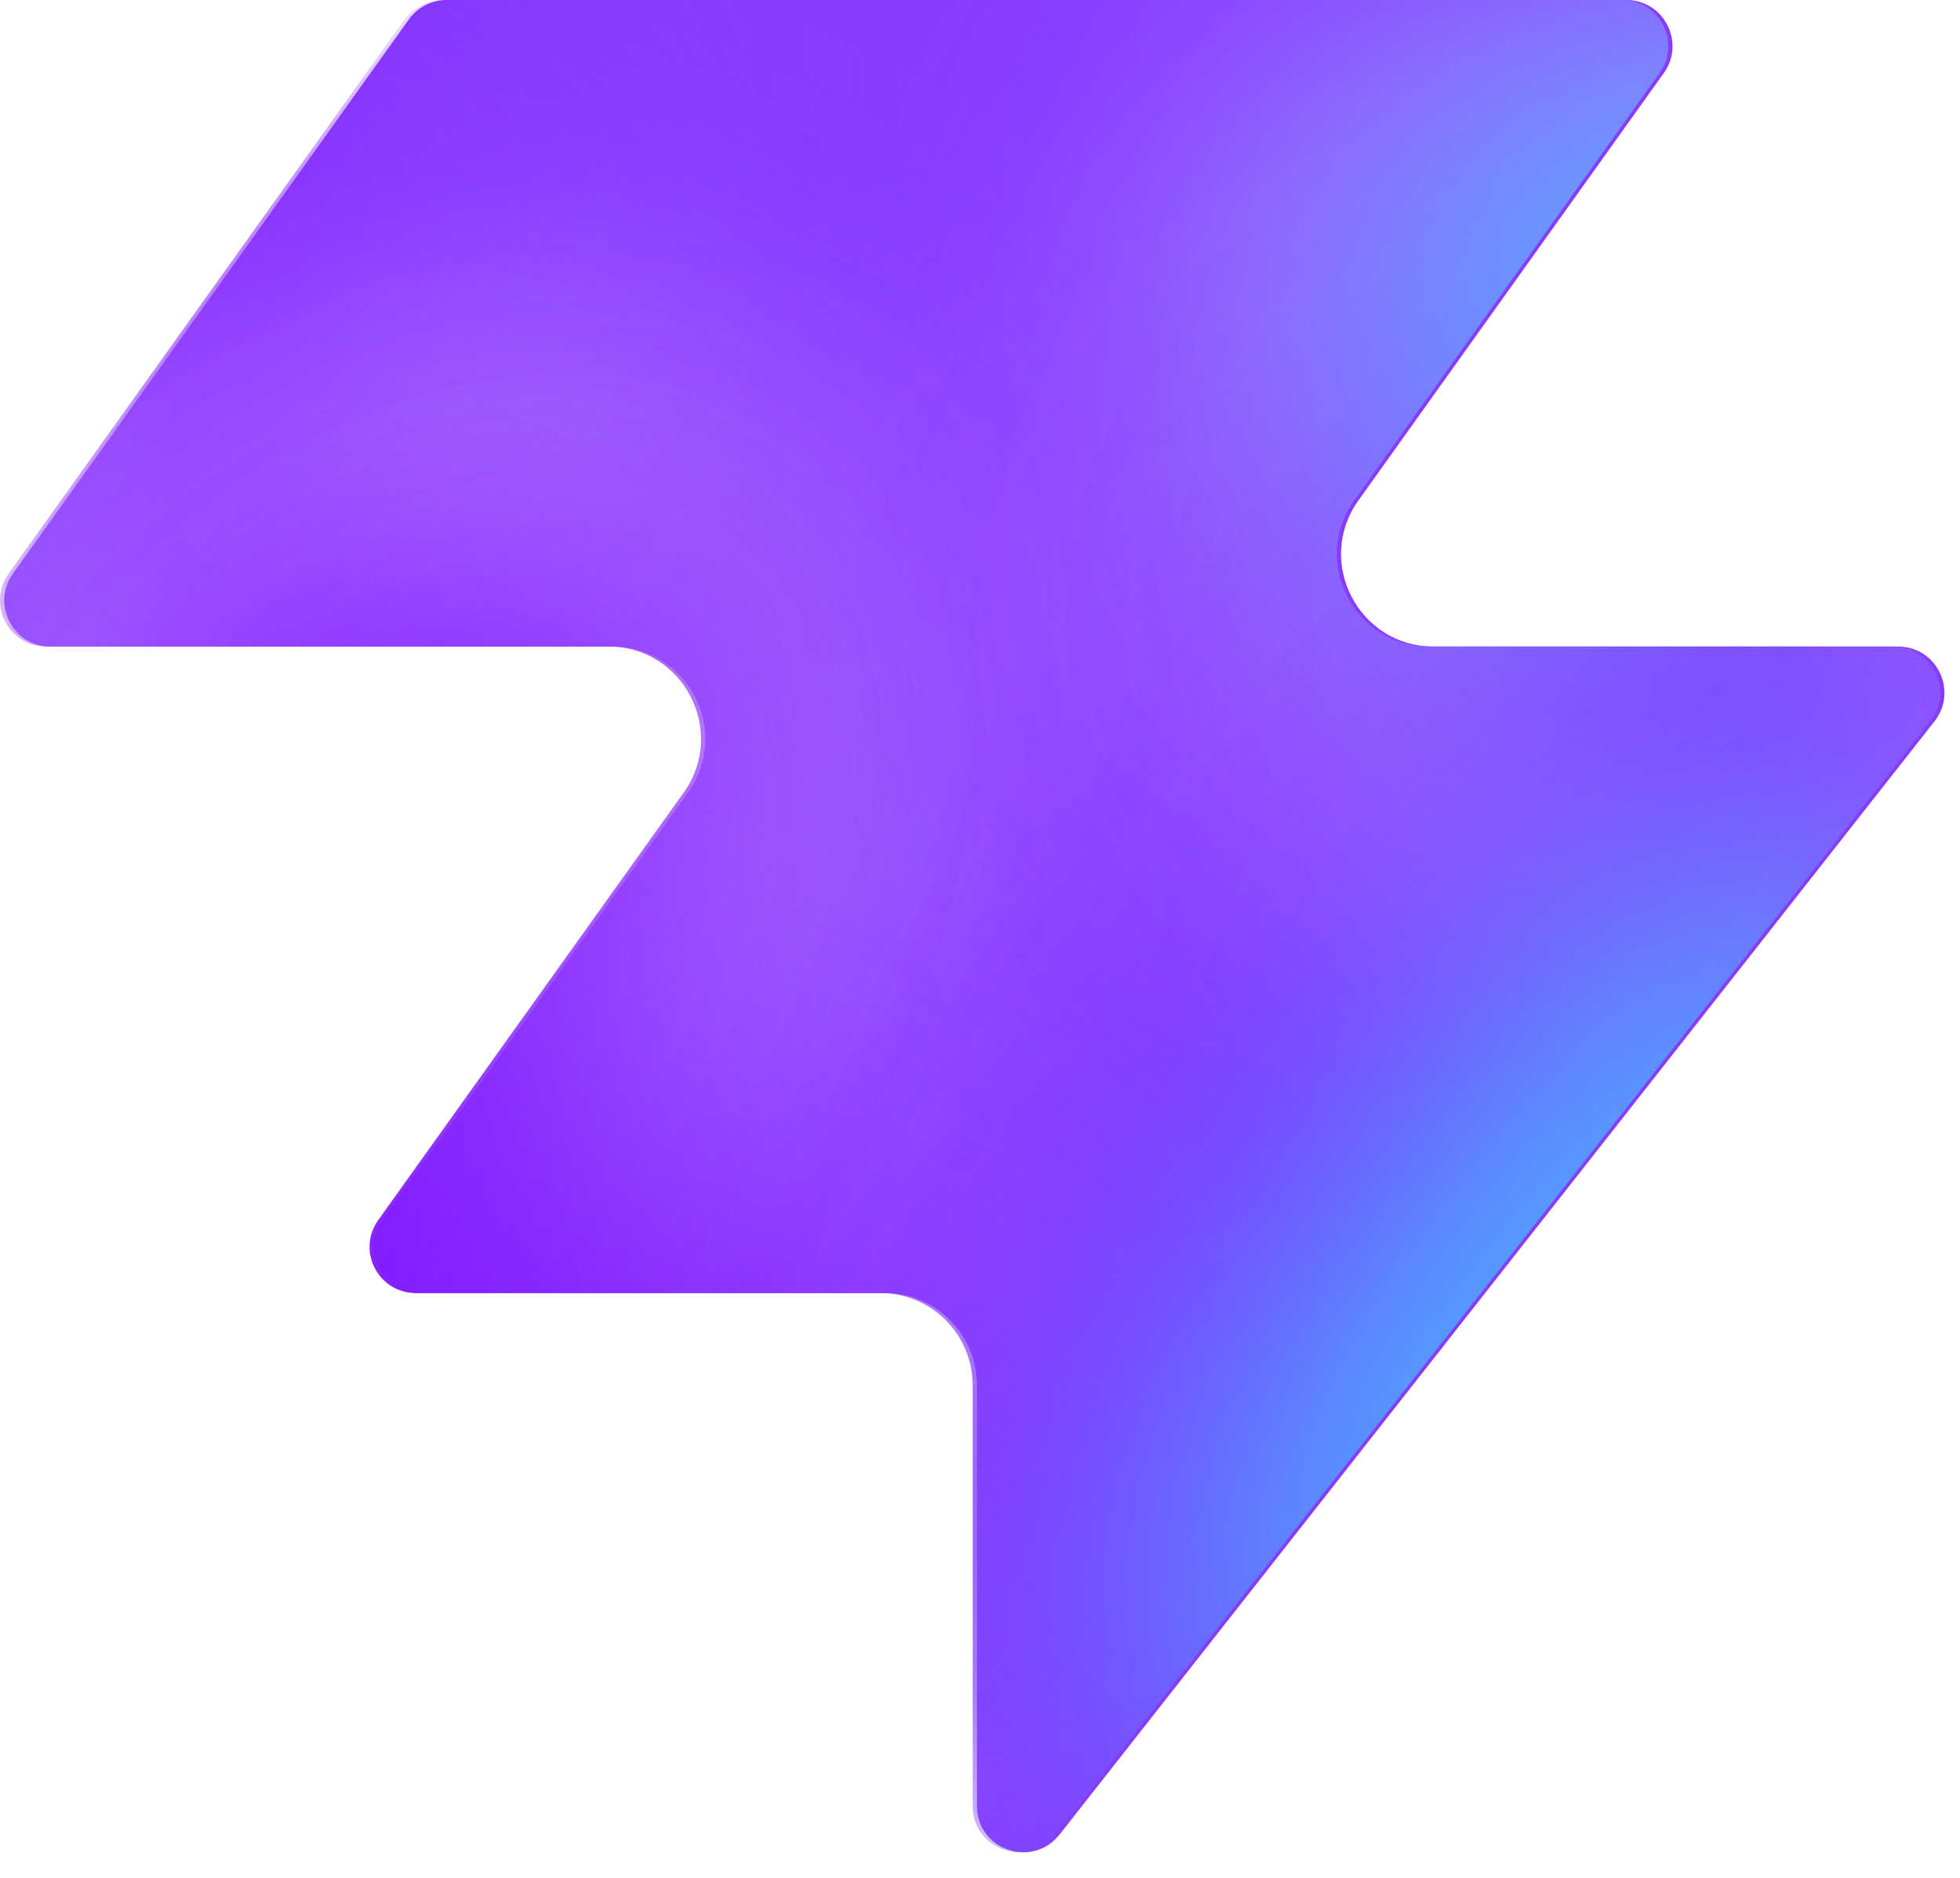
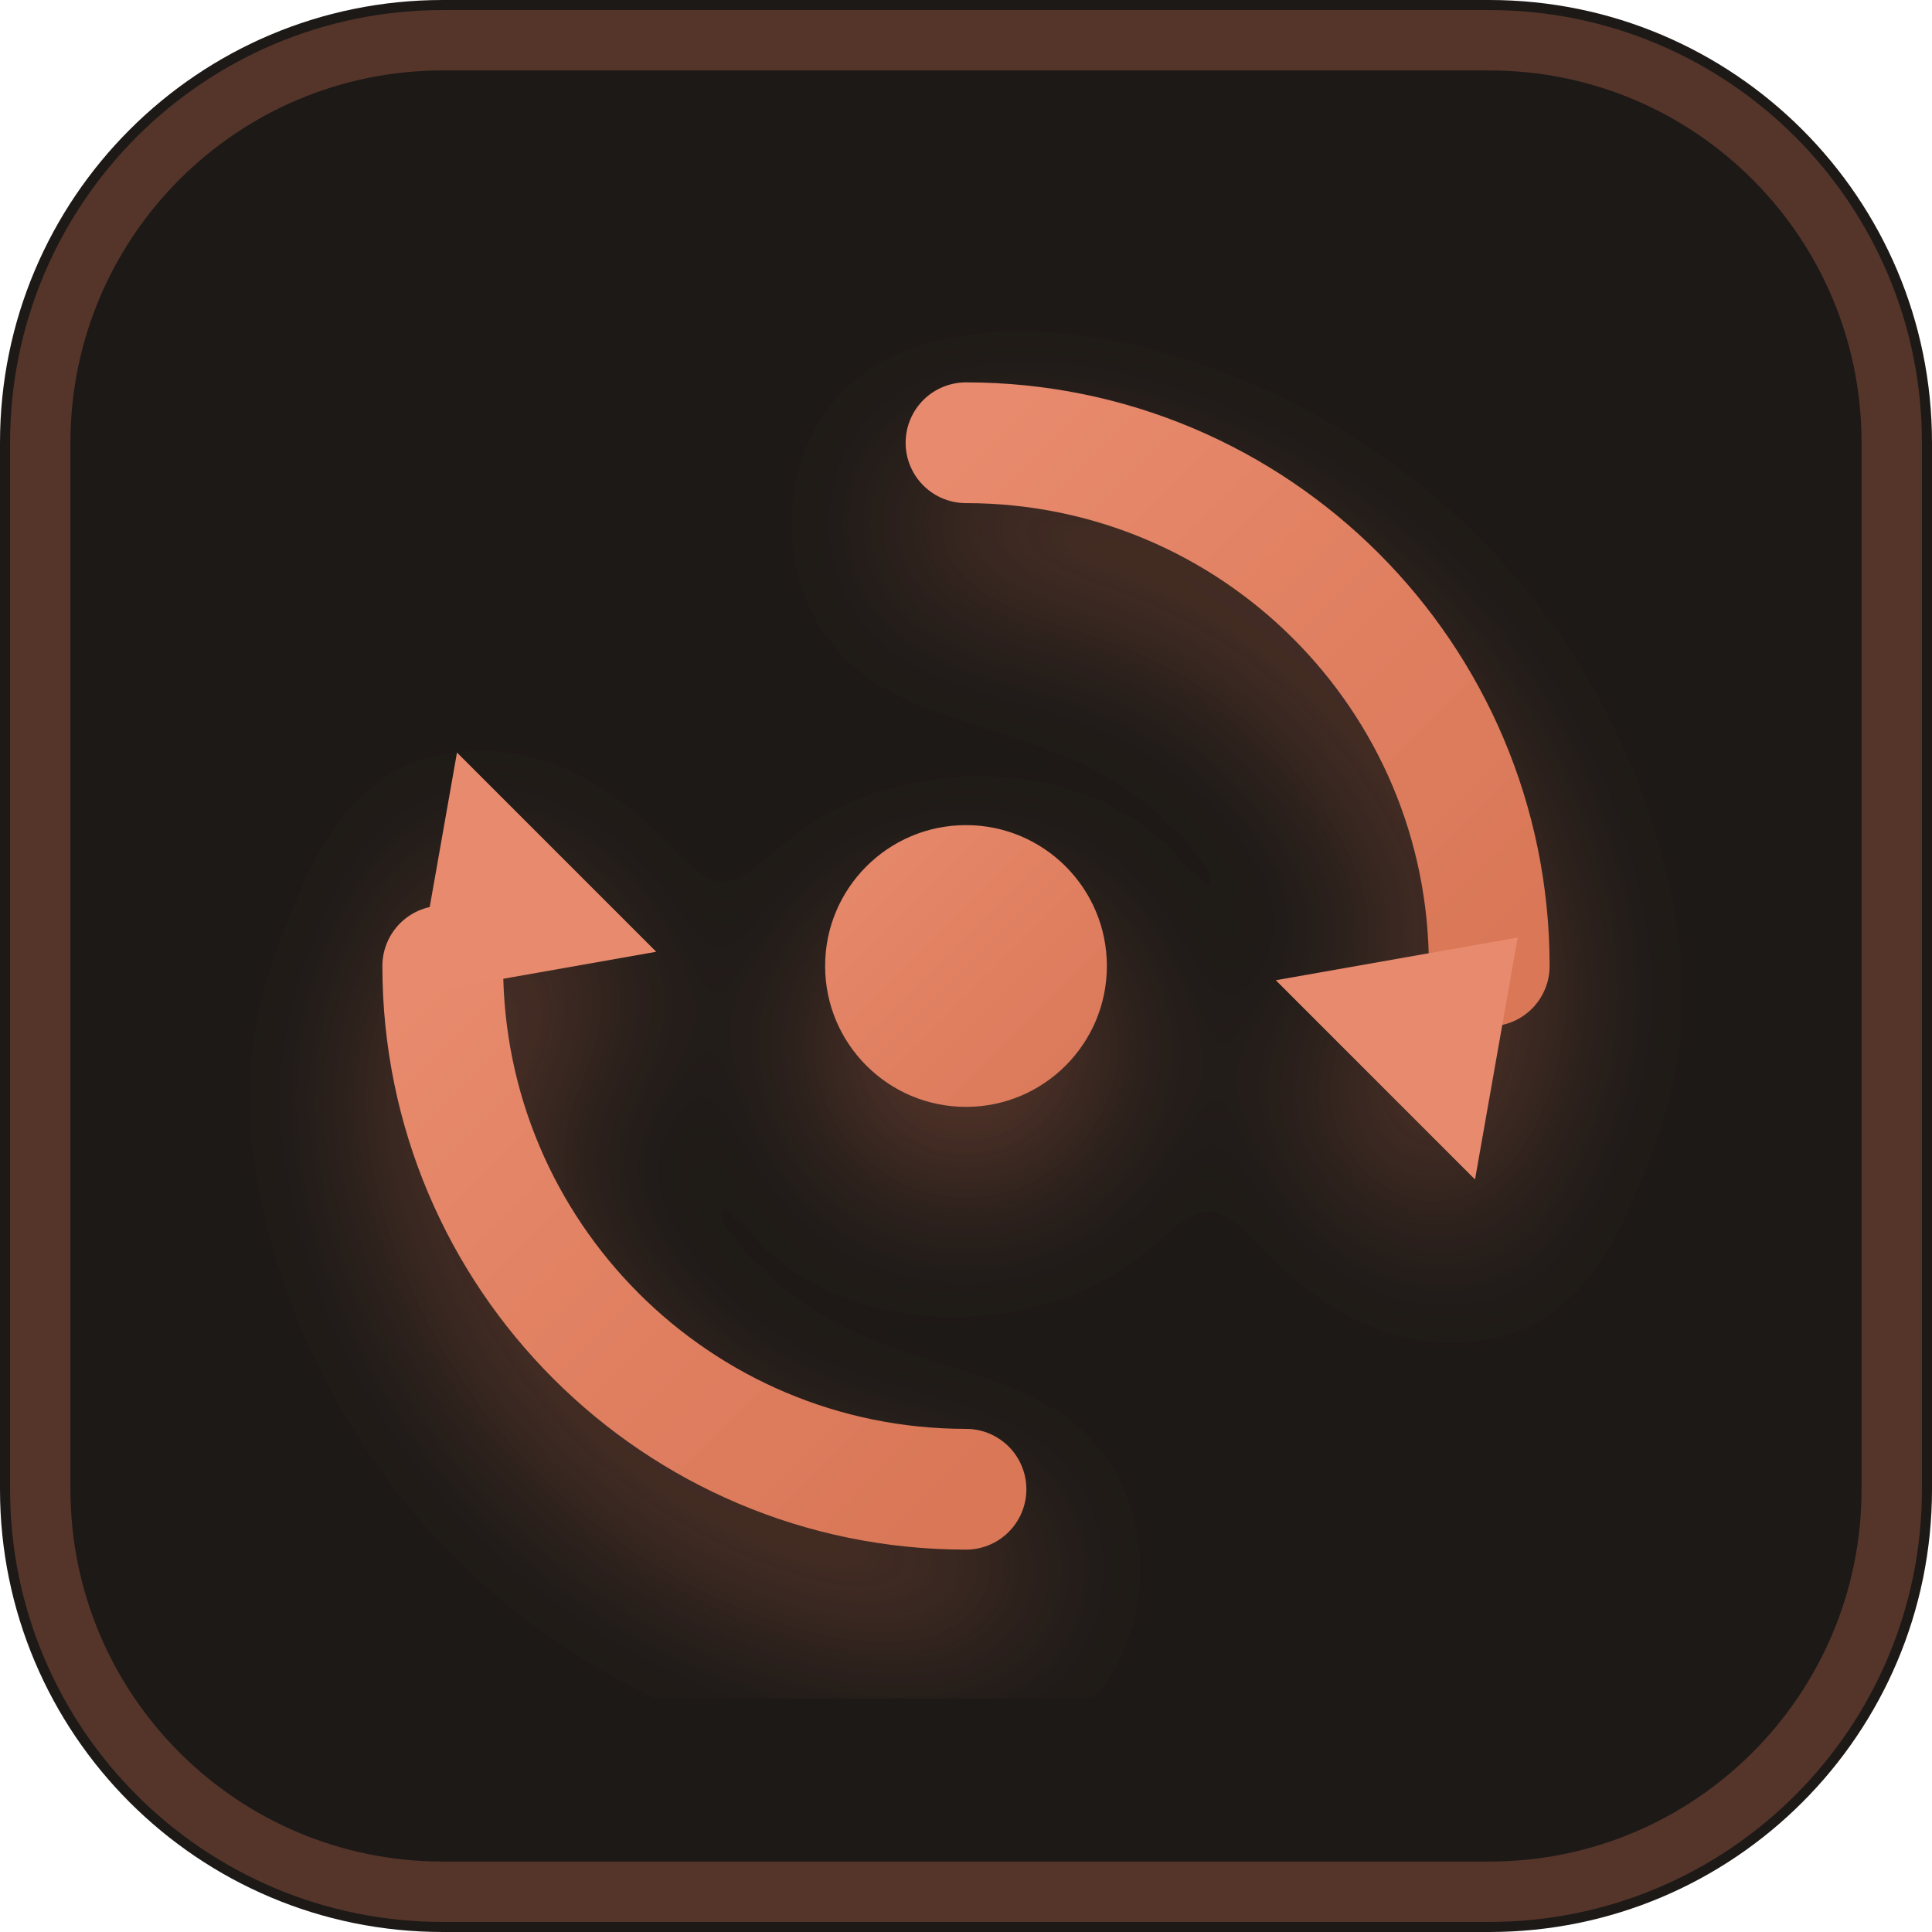
- <svg xmlns="http://www.w3.org/2000/svg" width="48" height="46" fill="none" viewBox="0 0 48 46">
-   <path fill="#863bff" d="M25.946 44.938c-.664.845-2.021.375-2.021-.698V33.937a2.26 2.26 0 0 0-2.262-2.262H10.287c-.92 0-1.456-1.04-.92-1.788l7.48-10.471c1.07-1.497 0-3.578-1.842-3.578H1.237c-.92 0-1.456-1.04-.92-1.788L10.013.474c.214-.297.556-.474.92-.474h28.894c.92 0 1.456 1.04.92 1.788l-7.48 10.471c-1.07 1.498 0 3.579 1.842 3.579h11.377c.943 0 1.473 1.088.89 1.83L25.947 44.94z" style="fill:#863bff;fill:color(display-p3 .525 .23 1);fill-opacity:1" />
-   <mask id="a" width="48" height="46" x="0" y="0" maskUnits="userSpaceOnUse" style="mask-type:alpha">
-     <path fill="#000" d="M25.842 44.938c-.664.844-2.021.375-2.021-.698V33.937a2.26 2.26 0 0 0-2.262-2.262H10.183c-.92 0-1.456-1.04-.92-1.788l7.48-10.471c1.07-1.498 0-3.579-1.842-3.579H1.133c-.92 0-1.456-1.04-.92-1.787L9.91.473c.214-.297.556-.474.92-.474h28.894c.92 0 1.456 1.04.92 1.788l-7.48 10.471c-1.07 1.498 0 3.578 1.842 3.578h11.377c.943 0 1.473 1.088.89 1.832L25.843 44.94z" style="fill:#000;fill-opacity:1" />
-   </mask>
-   <g mask="url(#a)">
-     <g filter="url(#b)">
-       <ellipse cx="5.508" cy="14.704" fill="#ede6ff" rx="5.508" ry="14.704" style="fill:#ede6ff;fill:color(display-p3 .927 .903 1);fill-opacity:1" transform="matrix(.00324 1 1 -.00324 -4.47 31.516)" />
-     </g>
-     <g filter="url(#c)">
-       <ellipse cx="10.399" cy="29.851" fill="#ede6ff" rx="10.399" ry="29.851" style="fill:#ede6ff;fill:color(display-p3 .927 .903 1);fill-opacity:1" transform="matrix(.00324 1 1 -.00324 -39.328 7.883)" />
-     </g>
-     <g filter="url(#d)">
-       <ellipse cx="5.508" cy="30.487" fill="#7e14ff" rx="5.508" ry="30.487" style="fill:#7e14ff;fill:color(display-p3 .492 .077 1);fill-opacity:1" transform="rotate(89.814 -25.913 -14.639)scale(1 -1)" />
-     </g>
-     <g filter="url(#e)">
-       <ellipse cx="5.508" cy="30.599" fill="#7e14ff" rx="5.508" ry="30.599" style="fill:#7e14ff;fill:color(display-p3 .492 .077 1);fill-opacity:1" transform="rotate(89.814 -32.644 -3.334)scale(1 -1)" />
-     </g>
-     <g filter="url(#f)">
-       <ellipse cx="5.508" cy="30.599" fill="#7e14ff" rx="5.508" ry="30.599" style="fill:#7e14ff;fill:color(display-p3 .492 .077 1);fill-opacity:1" transform="matrix(.00324 1 1 -.00324 -34.34 30.47)" />
-     </g>
-     <g filter="url(#g)">
-       <ellipse cx="14.072" cy="22.078" fill="#ede6ff" rx="14.072" ry="22.078" style="fill:#ede6ff;fill:color(display-p3 .927 .903 1);fill-opacity:1" transform="rotate(93.35 24.506 48.493)scale(-1 1)" />
-     </g>
-     <g filter="url(#h)">
-       <ellipse cx="3.47" cy="21.501" fill="#7e14ff" rx="3.47" ry="21.501" style="fill:#7e14ff;fill:color(display-p3 .492 .077 1);fill-opacity:1" transform="rotate(89.009 28.708 47.59)scale(-1 1)" />
-     </g>
-     <g filter="url(#i)">
-       <ellipse cx="3.47" cy="21.501" fill="#7e14ff" rx="3.47" ry="21.501" style="fill:#7e14ff;fill:color(display-p3 .492 .077 1);fill-opacity:1" transform="rotate(89.009 28.708 47.59)scale(-1 1)" />
-     </g>
-     <g filter="url(#j)">
-       <ellipse cx=".387" cy="8.972" fill="#7e14ff" rx="4.407" ry="29.108" style="fill:#7e14ff;fill:color(display-p3 .492 .077 1);fill-opacity:1" transform="rotate(39.51 .387 8.972)" />
-     </g>
-     <g filter="url(#k)">
-       <ellipse cx="47.523" cy="-6.092" fill="#7e14ff" rx="4.407" ry="29.108" style="fill:#7e14ff;fill:color(display-p3 .492 .077 1);fill-opacity:1" transform="rotate(37.892 47.523 -6.092)" />
-     </g>
-     <g filter="url(#l)">
-       <ellipse cx="41.412" cy="6.333" fill="#47bfff" rx="5.971" ry="9.665" style="fill:#47bfff;fill:color(display-p3 .28 .748 1);fill-opacity:1" transform="rotate(37.892 41.412 6.333)" />
-     </g>
-     <g filter="url(#m)">
-       <ellipse cx="-1.879" cy="38.332" fill="#7e14ff" rx="4.407" ry="29.108" style="fill:#7e14ff;fill:color(display-p3 .492 .077 1);fill-opacity:1" transform="rotate(37.892 -1.88 38.332)" />
-     </g>
-     <g filter="url(#n)">
-       <ellipse cx="-1.879" cy="38.332" fill="#7e14ff" rx="4.407" ry="29.108" style="fill:#7e14ff;fill:color(display-p3 .492 .077 1);fill-opacity:1" transform="rotate(37.892 -1.88 38.332)" />
-     </g>
-     <g filter="url(#o)">
-       <ellipse cx="35.651" cy="29.907" fill="#7e14ff" rx="4.407" ry="29.108" style="fill:#7e14ff;fill:color(display-p3 .492 .077 1);fill-opacity:1" transform="rotate(37.892 35.651 29.907)" />
-     </g>
-     <g filter="url(#p)">
-       <ellipse cx="38.418" cy="32.4" fill="#47bfff" rx="5.971" ry="15.297" style="fill:#47bfff;fill:color(display-p3 .28 .748 1);fill-opacity:1" transform="rotate(37.892 38.418 32.4)" />
-     </g>
-   </g>
+ <svg xmlns="http://www.w3.org/2000/svg" viewBox="0 0 48 48" width="48" height="48">
  <defs>
-     <filter id="b" width="60.045" height="41.654" x="-19.77" y="16.149" color-interpolation-filters="sRGB" filterUnits="userSpaceOnUse">
-       <feFlood flood-opacity="0" result="BackgroundImageFix" />
-       <feBlend in="SourceGraphic" in2="BackgroundImageFix" result="shape" />
-       <feGaussianBlur result="effect1_foregroundBlur_2002_17158" stdDeviation="7.659" />
-     </filter>
-     <filter id="c" width="90.34" height="51.437" x="-54.613" y="-7.533" color-interpolation-filters="sRGB" filterUnits="userSpaceOnUse">
-       <feFlood flood-opacity="0" result="BackgroundImageFix" />
-       <feBlend in="SourceGraphic" in2="BackgroundImageFix" result="shape" />
-       <feGaussianBlur result="effect1_foregroundBlur_2002_17158" stdDeviation="7.659" />
-     </filter>
-     <filter id="d" width="79.355" height="29.4" x="-49.64" y="2.03" color-interpolation-filters="sRGB" filterUnits="userSpaceOnUse">
-       <feFlood flood-opacity="0" result="BackgroundImageFix" />
-       <feBlend in="SourceGraphic" in2="BackgroundImageFix" result="shape" />
-       <feGaussianBlur result="effect1_foregroundBlur_2002_17158" stdDeviation="4.596" />
-     </filter>
-     <filter id="e" width="79.579" height="29.4" x="-45.045" y="20.029" color-interpolation-filters="sRGB" filterUnits="userSpaceOnUse">
-       <feFlood flood-opacity="0" result="BackgroundImageFix" />
-       <feBlend in="SourceGraphic" in2="BackgroundImageFix" result="shape" />
-       <feGaussianBlur result="effect1_foregroundBlur_2002_17158" stdDeviation="4.596" />
-     </filter>
-     <filter id="f" width="79.579" height="29.4" x="-43.513" y="21.178" color-interpolation-filters="sRGB" filterUnits="userSpaceOnUse">
-       <feFlood flood-opacity="0" result="BackgroundImageFix" />
-       <feBlend in="SourceGraphic" in2="BackgroundImageFix" result="shape" />
-       <feGaussianBlur result="effect1_foregroundBlur_2002_17158" stdDeviation="4.596" />
-     </filter>
-     <filter id="g" width="74.749" height="58.852" x="15.756" y="-17.901" color-interpolation-filters="sRGB" filterUnits="userSpaceOnUse">
-       <feFlood flood-opacity="0" result="BackgroundImageFix" />
-       <feBlend in="SourceGraphic" in2="BackgroundImageFix" result="shape" />
-       <feGaussianBlur result="effect1_foregroundBlur_2002_17158" stdDeviation="7.659" />
-     </filter>
-     <filter id="h" width="61.377" height="25.362" x="23.548" y="2.284" color-interpolation-filters="sRGB" filterUnits="userSpaceOnUse">
-       <feFlood flood-opacity="0" result="BackgroundImageFix" />
-       <feBlend in="SourceGraphic" in2="BackgroundImageFix" result="shape" />
-       <feGaussianBlur result="effect1_foregroundBlur_2002_17158" stdDeviation="4.596" />
-     </filter>
-     <filter id="i" width="61.377" height="25.362" x="23.548" y="2.284" color-interpolation-filters="sRGB" filterUnits="userSpaceOnUse">
-       <feFlood flood-opacity="0" result="BackgroundImageFix" />
-       <feBlend in="SourceGraphic" in2="BackgroundImageFix" result="shape" />
-       <feGaussianBlur result="effect1_foregroundBlur_2002_17158" stdDeviation="4.596" />
-     </filter>
-     <filter id="j" width="56.045" height="63.649" x="-27.636" y="-22.853" color-interpolation-filters="sRGB" filterUnits="userSpaceOnUse">
-       <feFlood flood-opacity="0" result="BackgroundImageFix" />
-       <feBlend in="SourceGraphic" in2="BackgroundImageFix" result="shape" />
-       <feGaussianBlur result="effect1_foregroundBlur_2002_17158" stdDeviation="4.596" />
-     </filter>
-     <filter id="k" width="54.814" height="64.646" x="20.116" y="-38.415" color-interpolation-filters="sRGB" filterUnits="userSpaceOnUse">
-       <feFlood flood-opacity="0" result="BackgroundImageFix" />
-       <feBlend in="SourceGraphic" in2="BackgroundImageFix" result="shape" />
-       <feGaussianBlur result="effect1_foregroundBlur_2002_17158" stdDeviation="4.596" />
-     </filter>
-     <filter id="l" width="33.541" height="35.313" x="24.641" y="-11.323" color-interpolation-filters="sRGB" filterUnits="userSpaceOnUse">
-       <feFlood flood-opacity="0" result="BackgroundImageFix" />
-       <feBlend in="SourceGraphic" in2="BackgroundImageFix" result="shape" />
-       <feGaussianBlur result="effect1_foregroundBlur_2002_17158" stdDeviation="4.596" />
-     </filter>
-     <filter id="m" width="54.814" height="64.646" x="-29.286" y="6.009" color-interpolation-filters="sRGB" filterUnits="userSpaceOnUse">
-       <feFlood flood-opacity="0" result="BackgroundImageFix" />
-       <feBlend in="SourceGraphic" in2="BackgroundImageFix" result="shape" />
-       <feGaussianBlur result="effect1_foregroundBlur_2002_17158" stdDeviation="4.596" />
-     </filter>
-     <filter id="n" width="54.814" height="64.646" x="-29.286" y="6.009" color-interpolation-filters="sRGB" filterUnits="userSpaceOnUse">
-       <feFlood flood-opacity="0" result="BackgroundImageFix" />
-       <feBlend in="SourceGraphic" in2="BackgroundImageFix" result="shape" />
-       <feGaussianBlur result="effect1_foregroundBlur_2002_17158" stdDeviation="4.596" />
-     </filter>
-     <filter id="o" width="54.814" height="64.646" x="8.244" y="-2.416" color-interpolation-filters="sRGB" filterUnits="userSpaceOnUse">
-       <feFlood flood-opacity="0" result="BackgroundImageFix" />
-       <feBlend in="SourceGraphic" in2="BackgroundImageFix" result="shape" />
-       <feGaussianBlur result="effect1_foregroundBlur_2002_17158" stdDeviation="4.596" />
-     </filter>
-     <filter id="p" width="39.409" height="43.623" x="18.713" y="10.588" color-interpolation-filters="sRGB" filterUnits="userSpaceOnUse">
-       <feFlood flood-opacity="0" result="BackgroundImageFix" />
-       <feBlend in="SourceGraphic" in2="BackgroundImageFix" result="shape" />
-       <feGaussianBlur result="effect1_foregroundBlur_2002_17158" stdDeviation="4.596" />
+     <linearGradient id="brandGrad" x1="0%" y1="0%" x2="100%" y2="100%">
+       <stop offset="0%" stop-color="#E88A6D" />
+       <stop offset="100%" stop-color="#D97757" />
+     </linearGradient>
+     <filter id="glow" x="-20%" y="-20%" width="140%" height="140%">
+       <feDropShadow dx="0" dy="2" stdDeviation="2" flood-color="#D97757" flood-opacity="0.35" />
    </filter>
  </defs>
+   <rect width="48" height="48" rx="11" fill="#1C1917" />
+   <rect x="1" y="1" width="46" height="46" rx="10" fill="none" stroke="#D97757" stroke-opacity="0.3" stroke-width="1.5" />
+   <g transform="translate(24, 24)" filter="url(#glow)">
+     <circle cx="0" cy="0" r="3.5" fill="url(#brandGrad)" />
+     <path d="M 0 -13 A 13 13 0 0 1 13 0" fill="none" stroke="url(#brandGrad)" stroke-width="3" stroke-linecap="round" />
+     <polygon points="13, -1 16.5, 4 9.5, 4" fill="#E88A6D" transform="rotate(45, 13, 0)" />
+     <path d="M 0 13 A 13 13 0 0 1 -13 0" fill="none" stroke="url(#brandGrad)" stroke-width="3" stroke-linecap="round" />
+     <polygon points="-13, 1 -9.5, -4 -16.5, -4" fill="#E88A6D" transform="rotate(45, -13, 0)" />
+   </g>
</svg>
